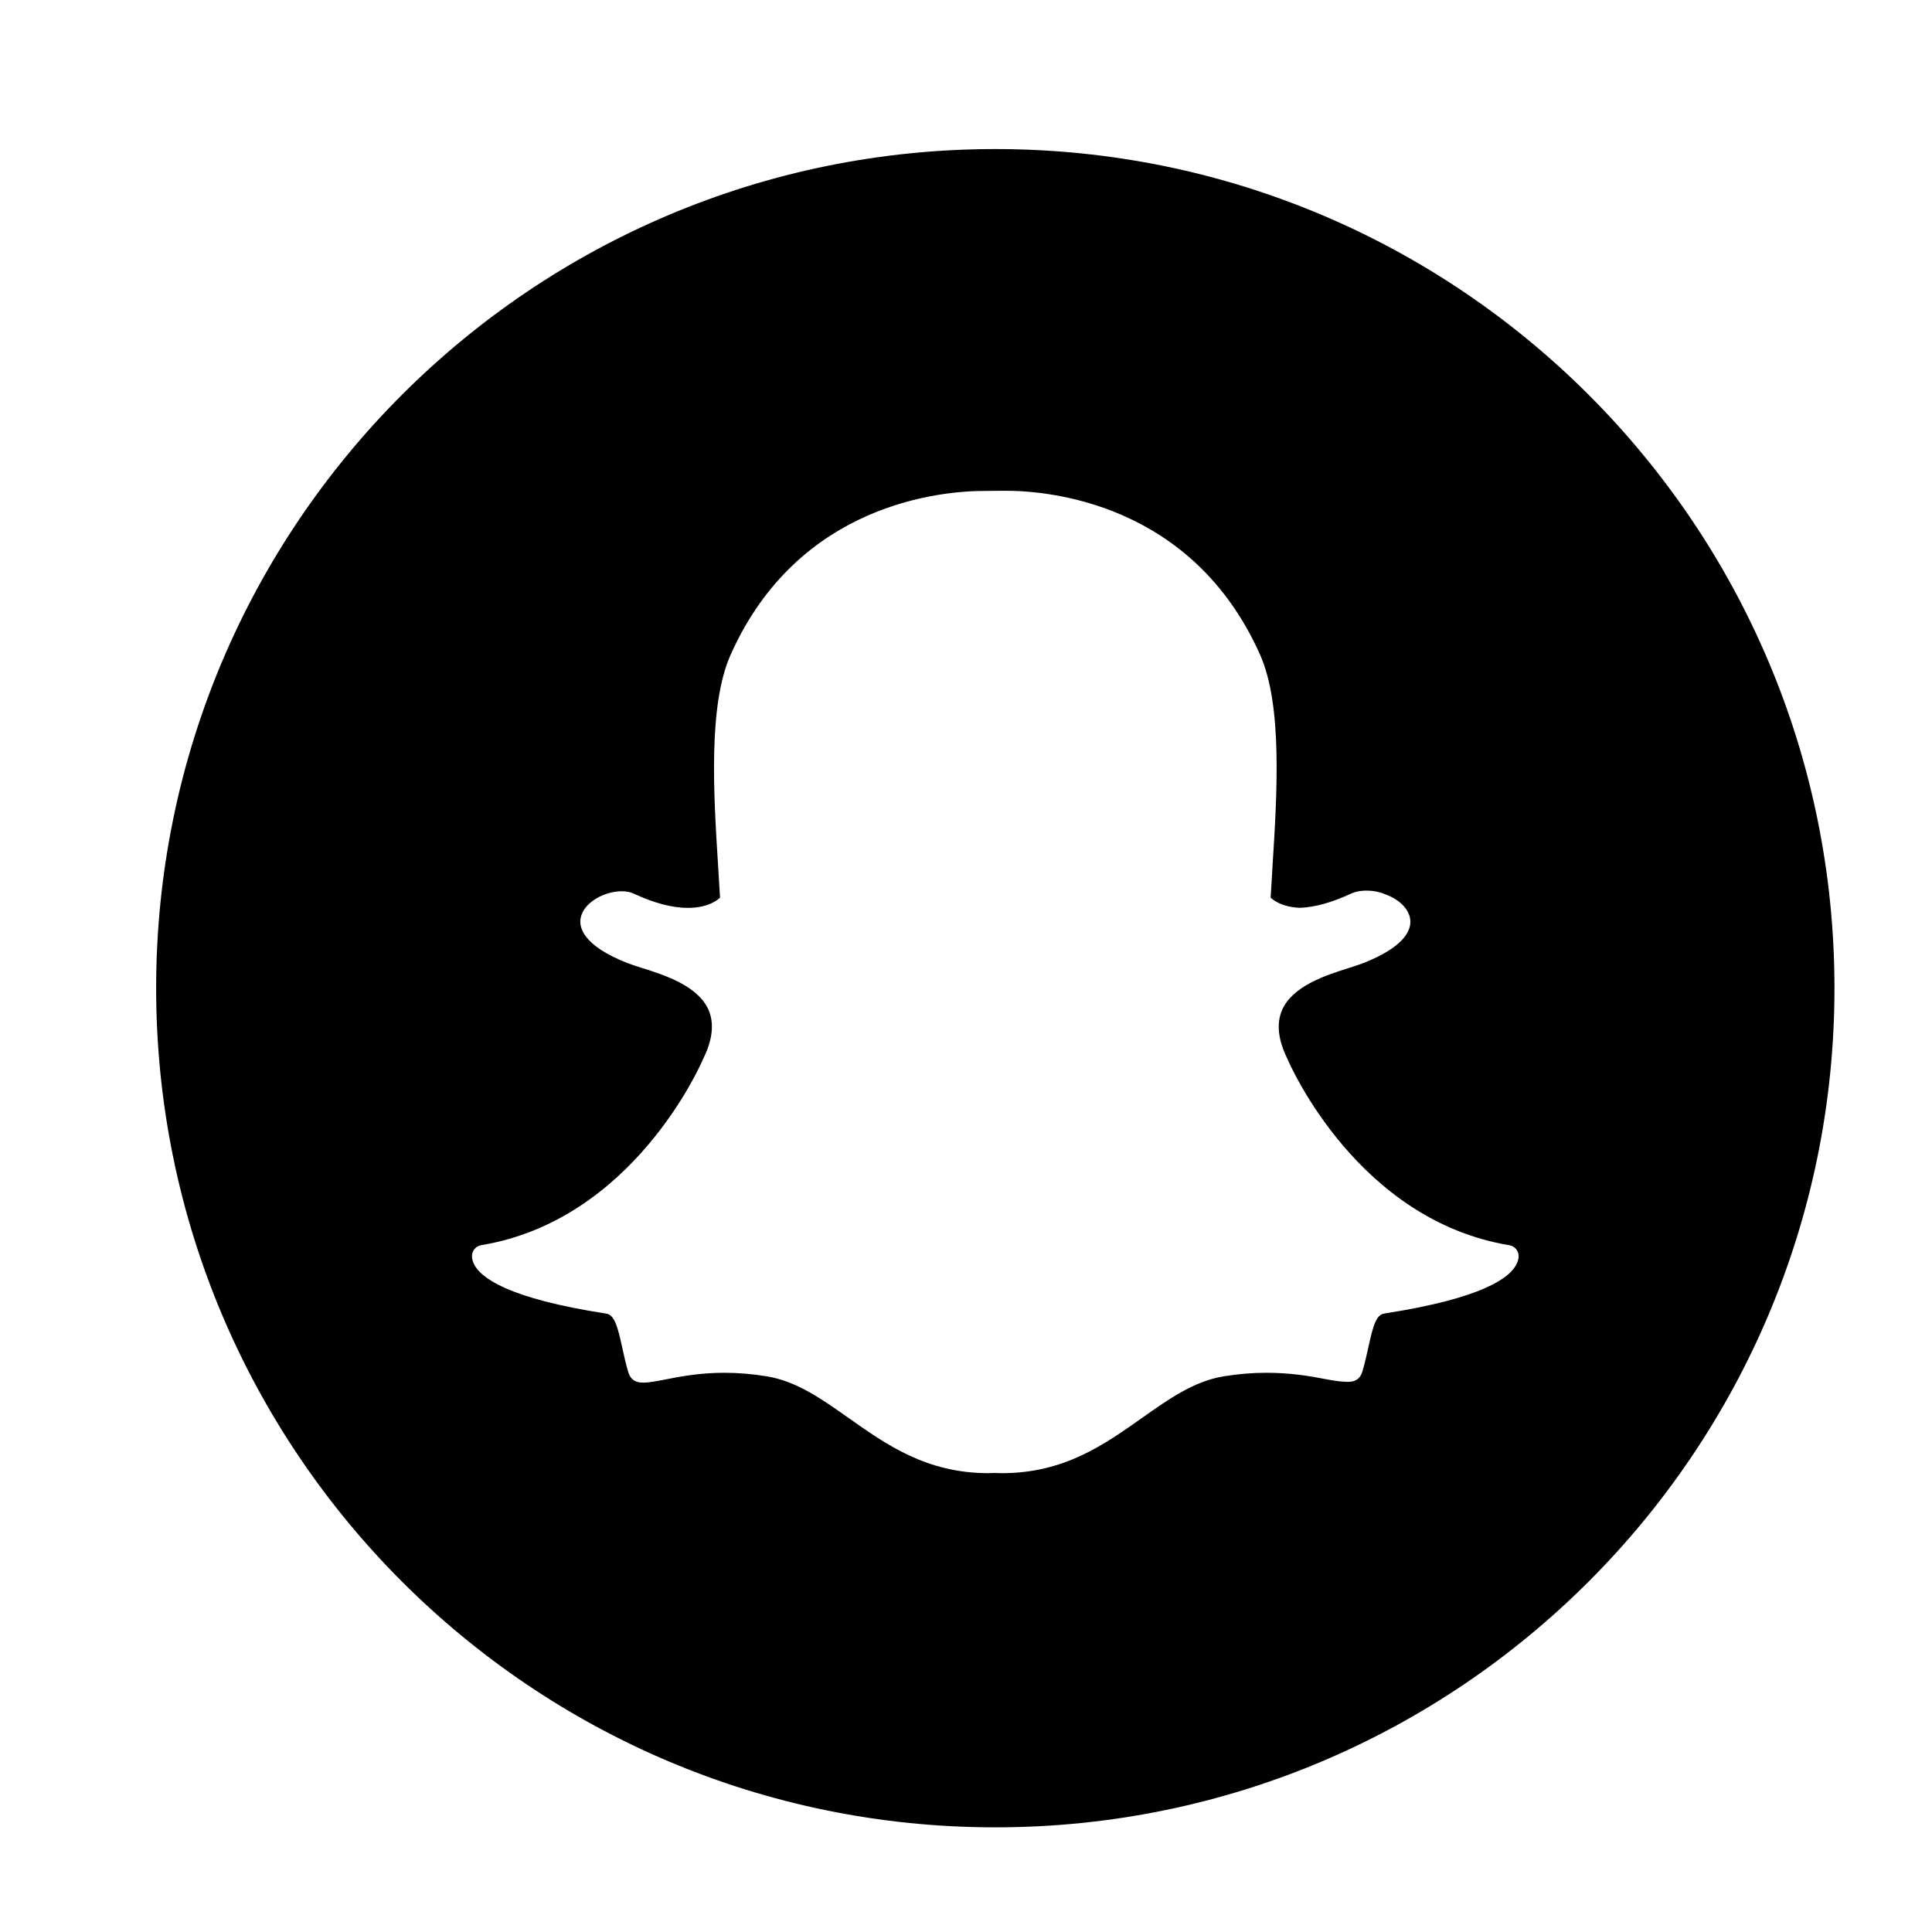
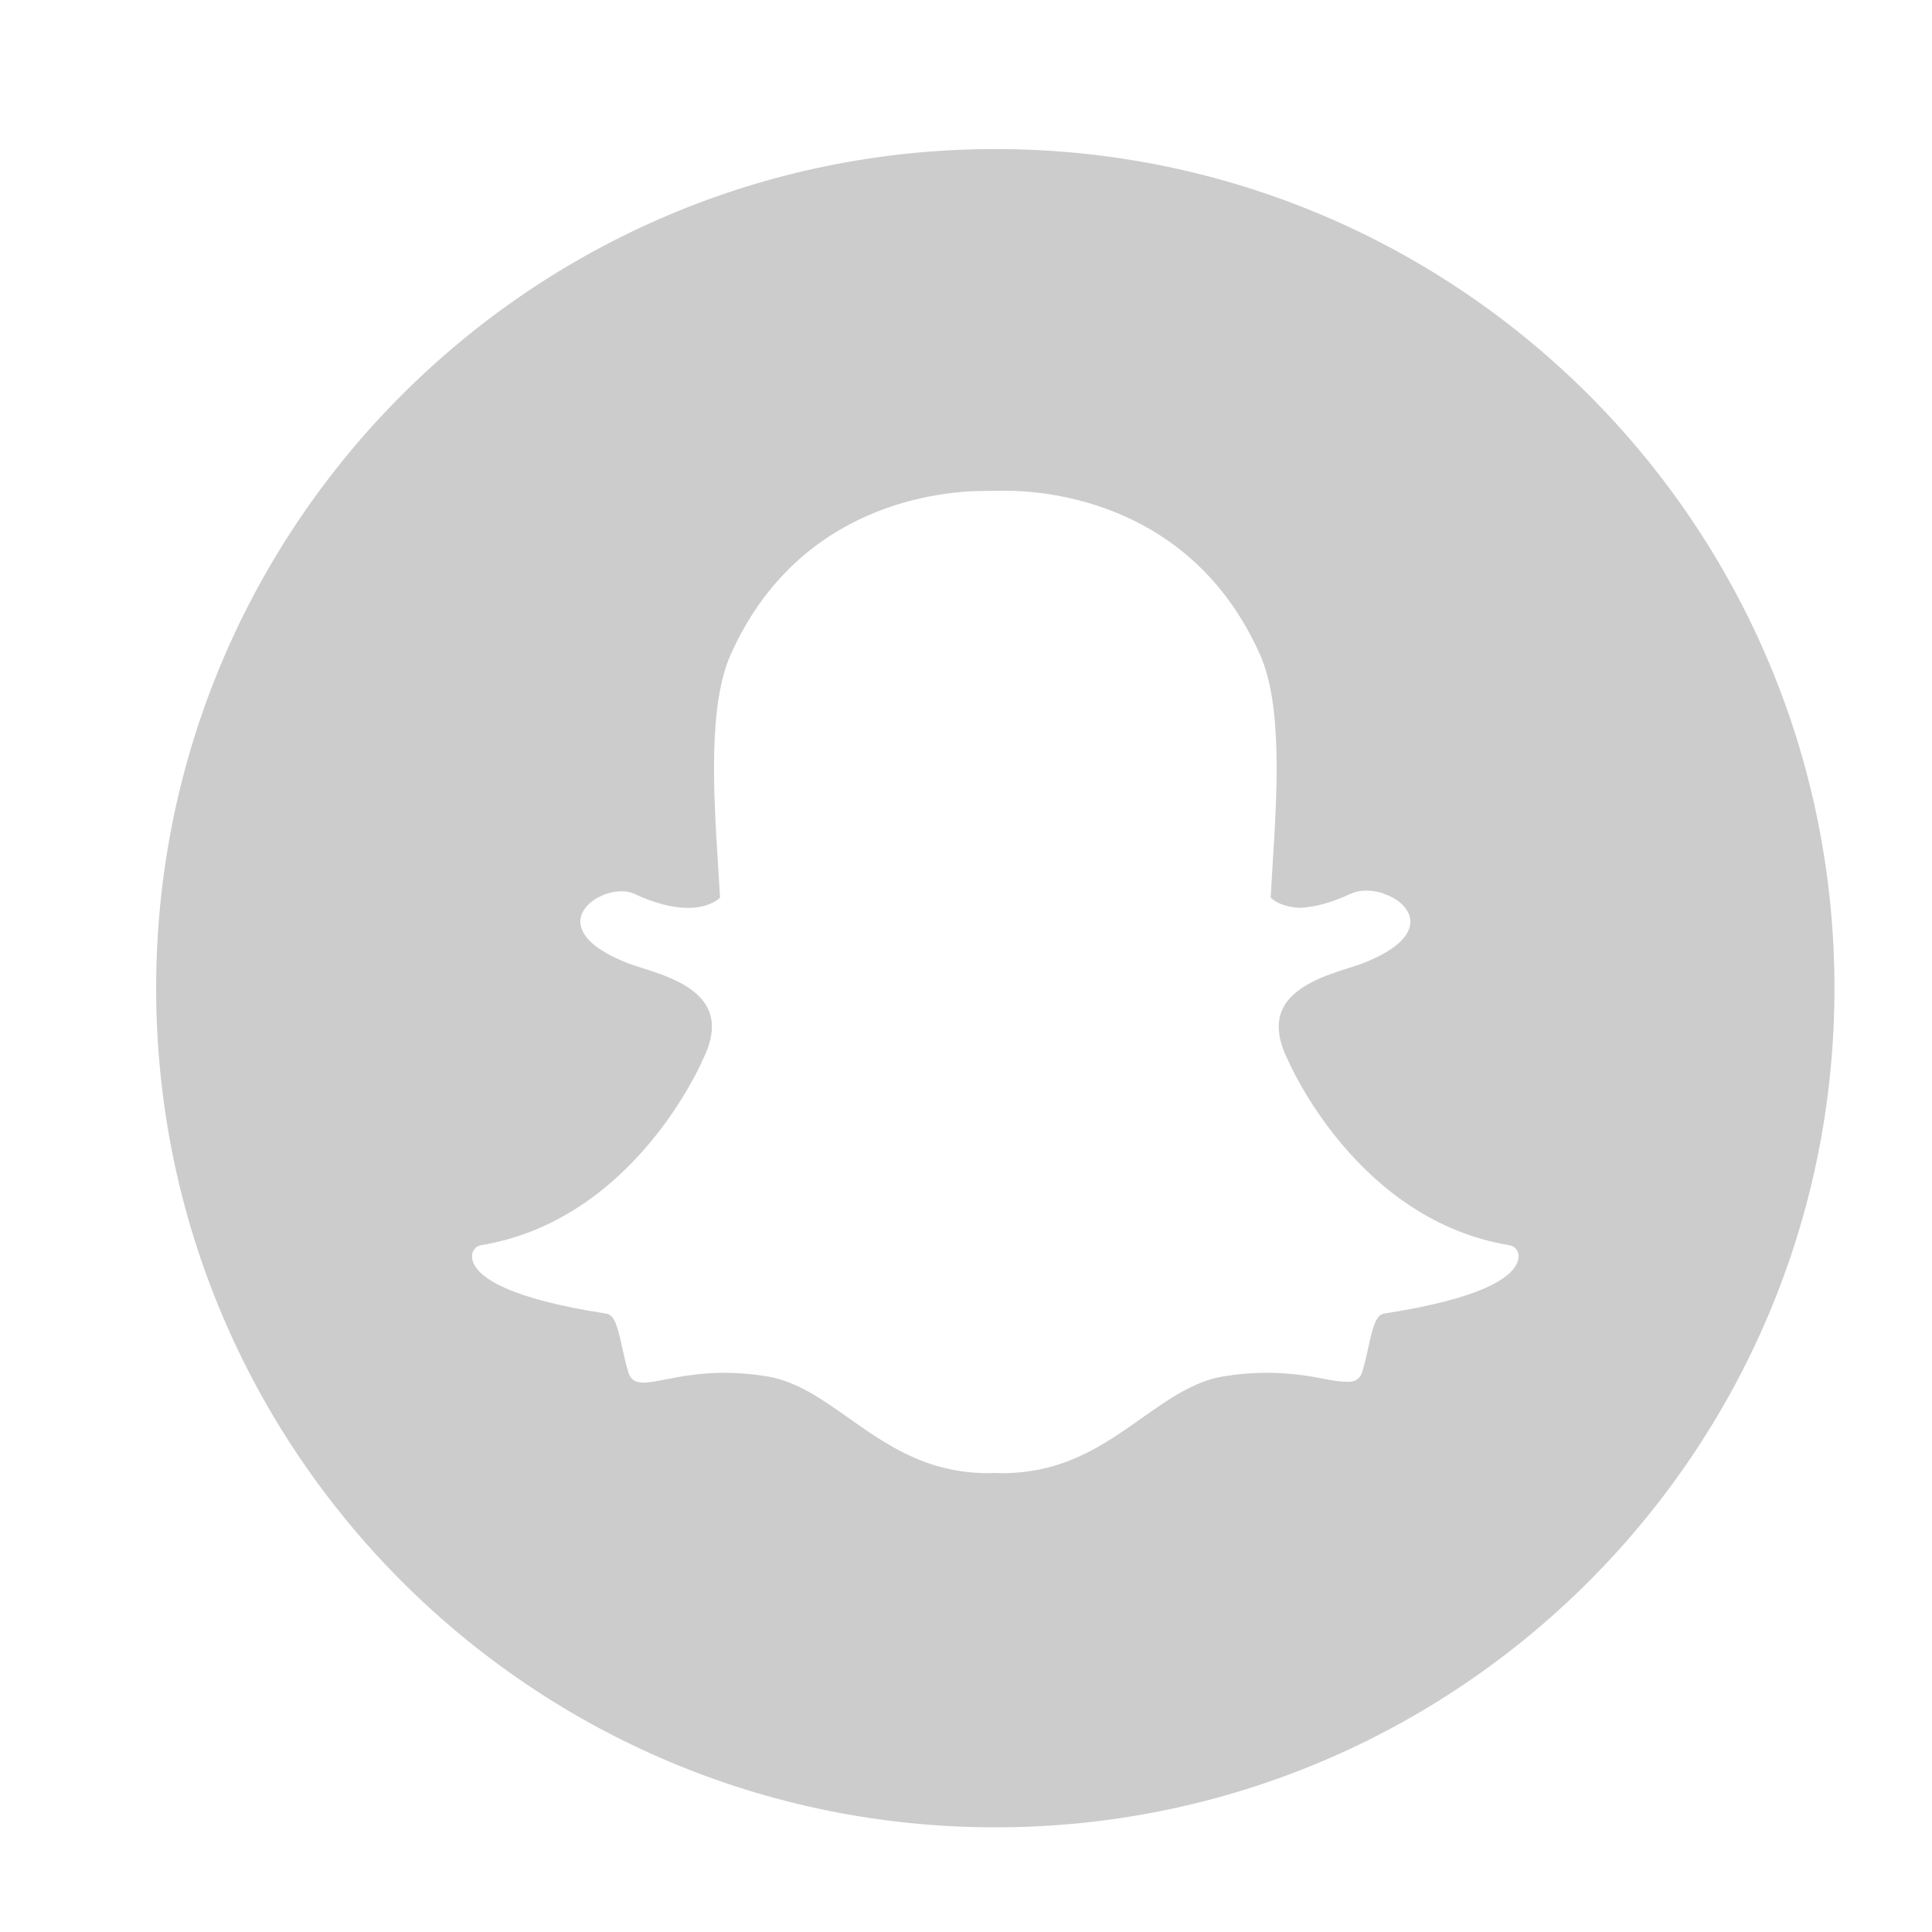
- <svg xmlns="http://www.w3.org/2000/svg" height="56.693px" id="Layer_1" style="enable-background:new 0 0 56.693 56.693;" version="1.1" viewBox="0 0 56.693 56.693" width="56.693px" xml:space="preserve">
+ <svg xmlns="http://www.w3.org/2000/svg" height="100%" id="Layer_1" style="fill:#CCCCCC;enable-background:new 0 0 56.693 56.693;" version="1.1" viewBox="0 0 56.693 56.693" width="100%" xml:space="preserve">
  <path d="M29.207,4.374c-13.6,0-24.625,11.023-24.625,24.623s11.025,24.625,24.625,24.625  c13.599,0,24.624-11.025,24.624-24.625S42.805,4.374,29.207,4.374z M44.517,37.063  c-0.183,0.428-1.008,1.035-3.895,1.481c-0.236,0.036-0.327,0.344-0.468,0.988c-0.051,0.235-0.103,0.465-0.174,0.707  c-0.061,0.21-0.193,0.309-0.413,0.309h-0.036c-0.153,0-0.37-0.027-0.646-0.081  c-0.489-0.096-1.037-0.184-1.734-0.184c-0.407,0-0.828,0.036-1.252,0.106c-0.866,0.144-1.601,0.664-2.38,1.214  c-1.131,0.8-2.299,1.626-4.119,1.626c-0.079,0-0.157-0.002-0.235-0.006h-0  c-0.05,0.004-0.101,0.006-0.153,0.006c-1.819,0-2.987-0.826-4.117-1.624c-0.78-0.551-1.516-1.071-2.383-1.216  c-0.423-0.07-0.844-0.106-1.251-0.106c-0.733,0-1.312,0.113-1.734,0.196c-0.257,0.05-0.478,0.093-0.646,0.093  c-0.176,0-0.366-0.038-0.449-0.321c-0.072-0.245-0.124-0.482-0.174-0.712c-0.129-0.591-0.221-0.954-0.468-0.992  c-2.886-0.446-3.712-1.054-3.896-1.485c-0.026-0.062-0.041-0.123-0.044-0.185c-0.009-0.166,0.108-0.312,0.272-0.339  c4.436-0.731,6.426-5.265,6.508-5.457c0.002-0.005,0.005-0.011,0.007-0.016c0.272-0.55,0.325-1.028,0.159-1.419  c-0.304-0.718-1.297-1.033-1.955-1.241c-0.161-0.051-0.313-0.099-0.433-0.146c-1.312-0.518-1.421-1.051-1.369-1.322  c0.088-0.462,0.706-0.784,1.205-0.784c0.137,0,0.258,0.024,0.359,0.072c0.59,0.276,1.122,0.416,1.581,0.416  c0.634,0,0.911-0.266,0.945-0.301c-0.016-0.3-0.036-0.614-0.057-0.937c-0.132-2.097-0.296-4.704,0.368-6.191  c1.989-4.459,6.206-4.806,7.451-4.806c0.032,0,0.546-0.005,0.546-0.005l0.074-0c1.248,0,5.474,0.347,7.464,4.809  c0.664,1.488,0.499,4.097,0.367,6.192l-0.005,0.091c-0.018,0.292-0.036,0.576-0.051,0.847  c0.032,0.032,0.286,0.277,0.861,0.299h0.001c0.437-0.017,0.939-0.156,1.49-0.414  c0.161-0.075,0.341-0.091,0.463-0.091c0.186,0,0.375,0.036,0.532,0.102l0.009,0.004  c0.446,0.158,0.738,0.47,0.744,0.797c0.006,0.307-0.229,0.769-1.38,1.224c-0.119,0.047-0.272,0.095-0.433,0.146  c-0.658,0.209-1.651,0.524-1.955,1.241c-0.166,0.391-0.113,0.869,0.158,1.419c0.002,0.005,0.005,0.01,0.007,0.016  c0.083,0.192,2.07,4.725,6.508,5.457c0.164,0.027,0.281,0.173,0.272,0.339  C44.559,36.939,44.544,37.002,44.517,37.063z" />
</svg>
